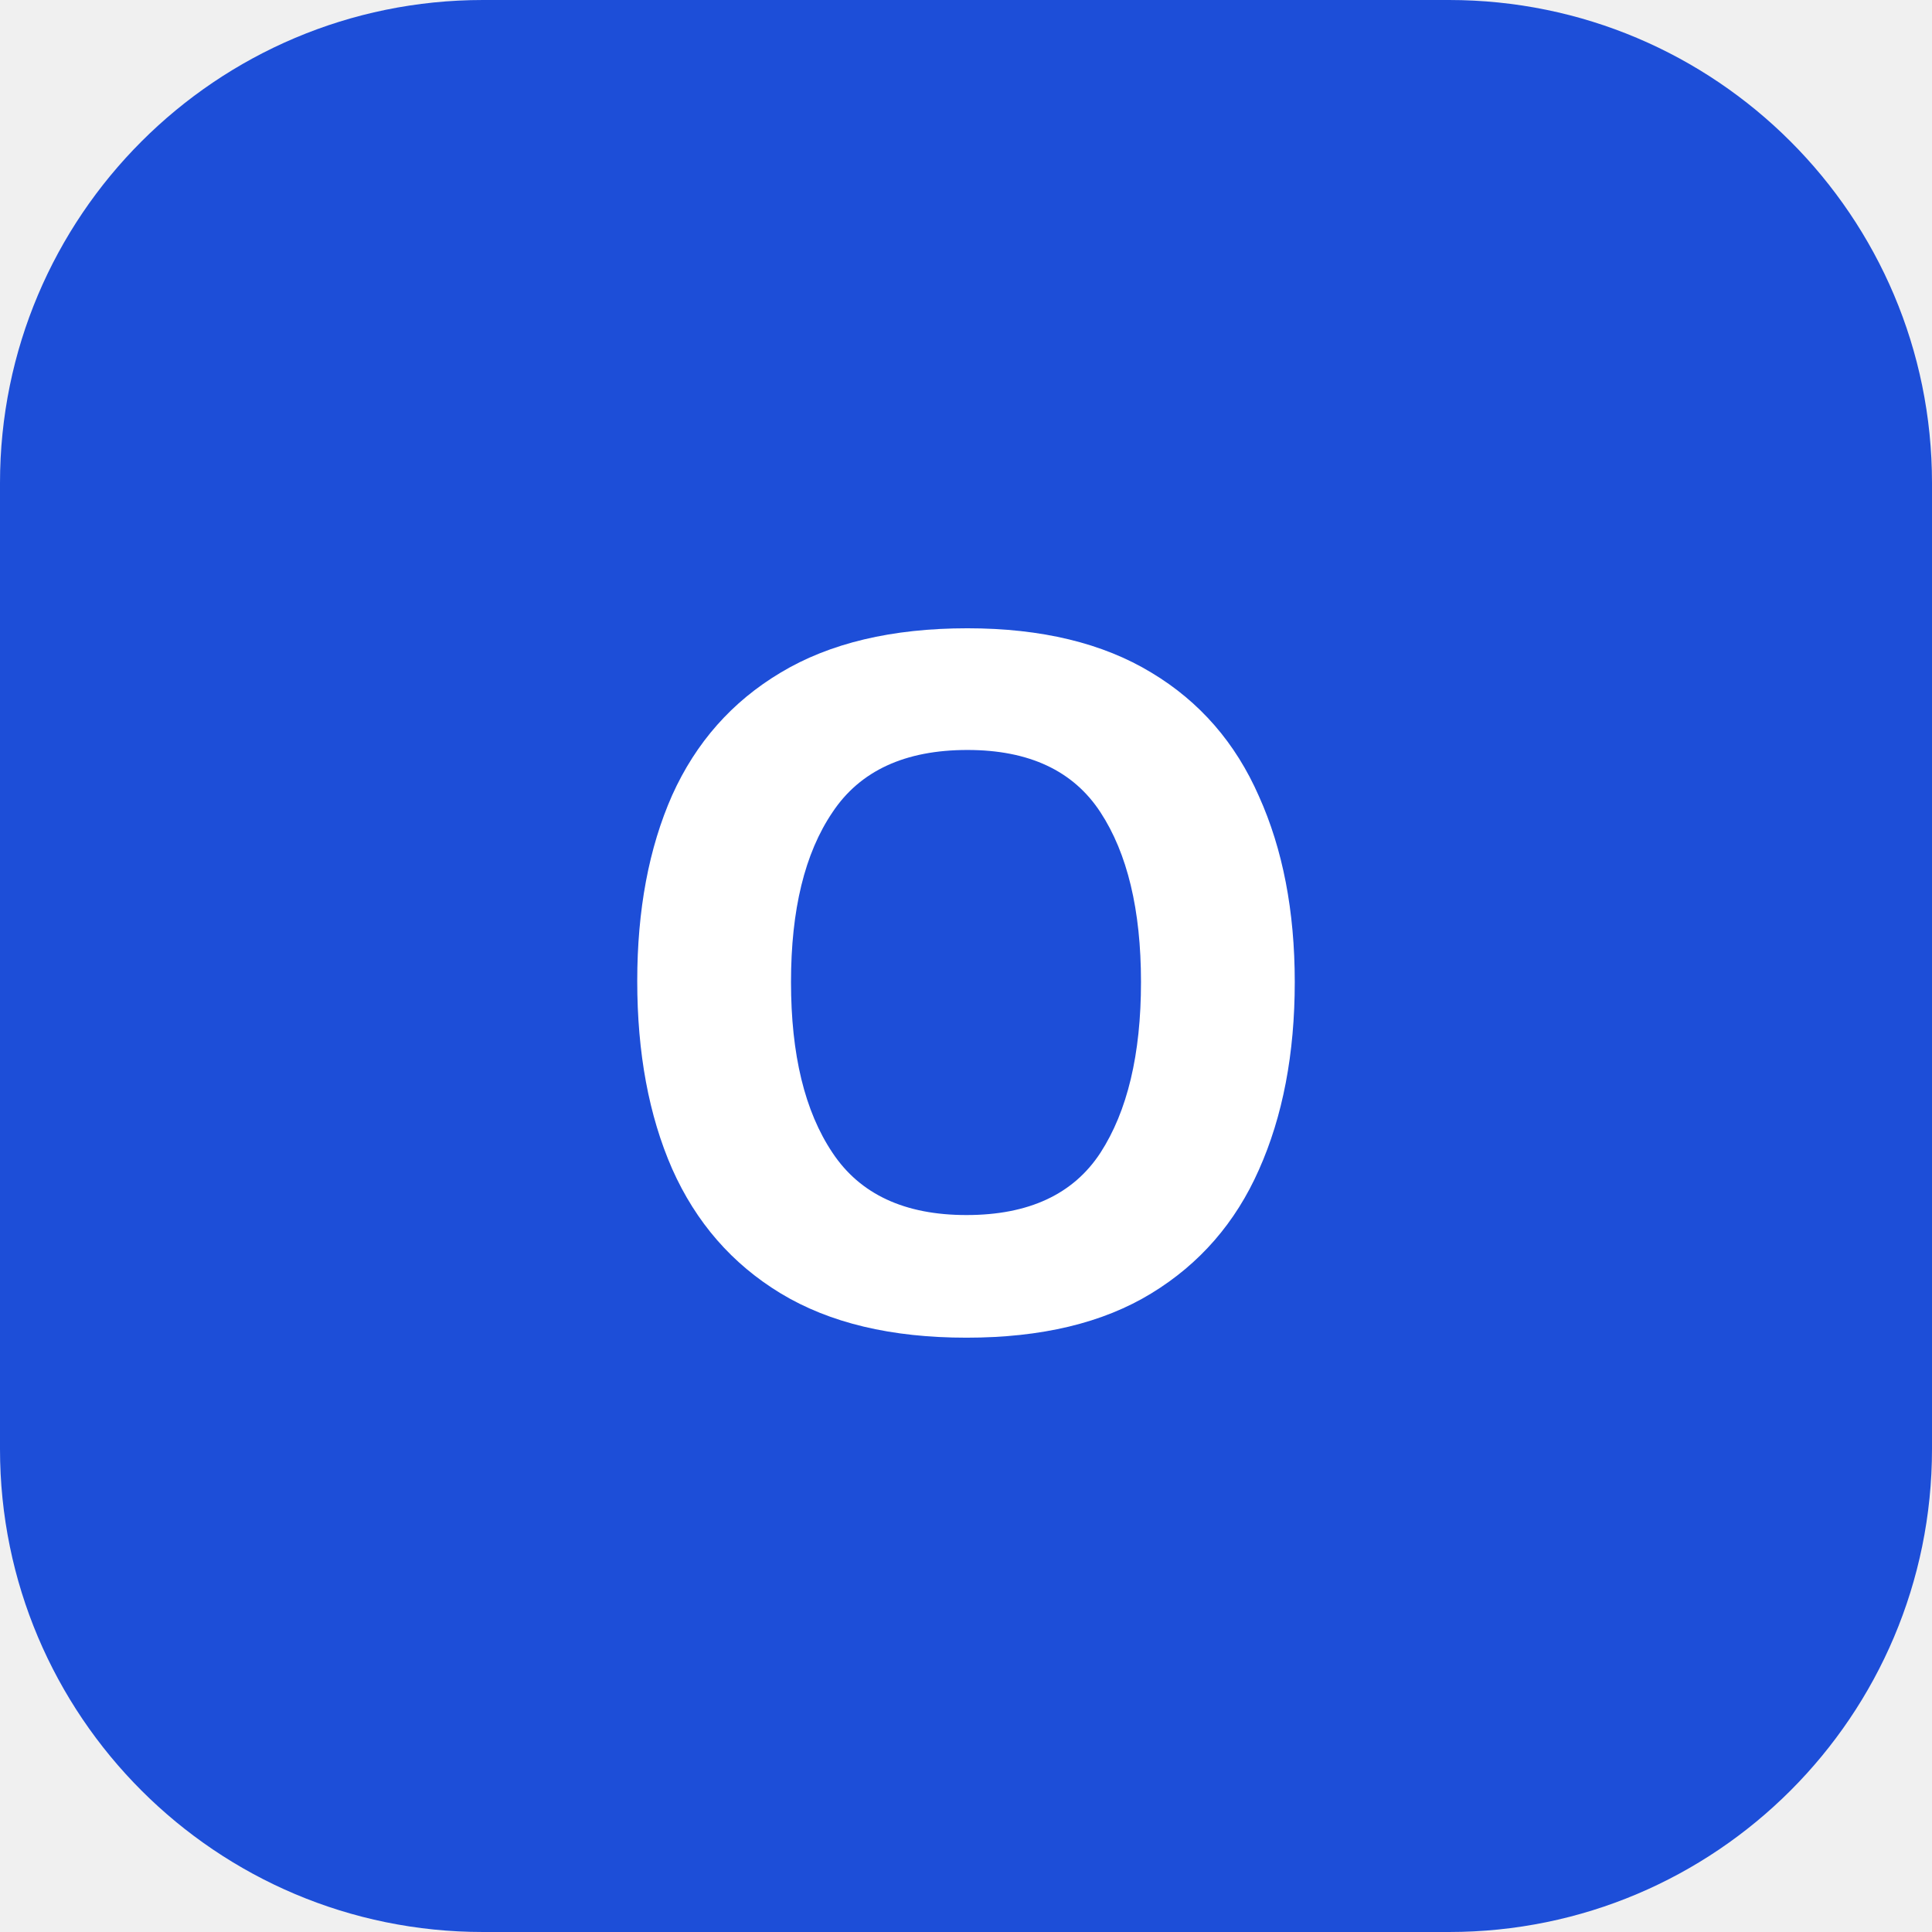
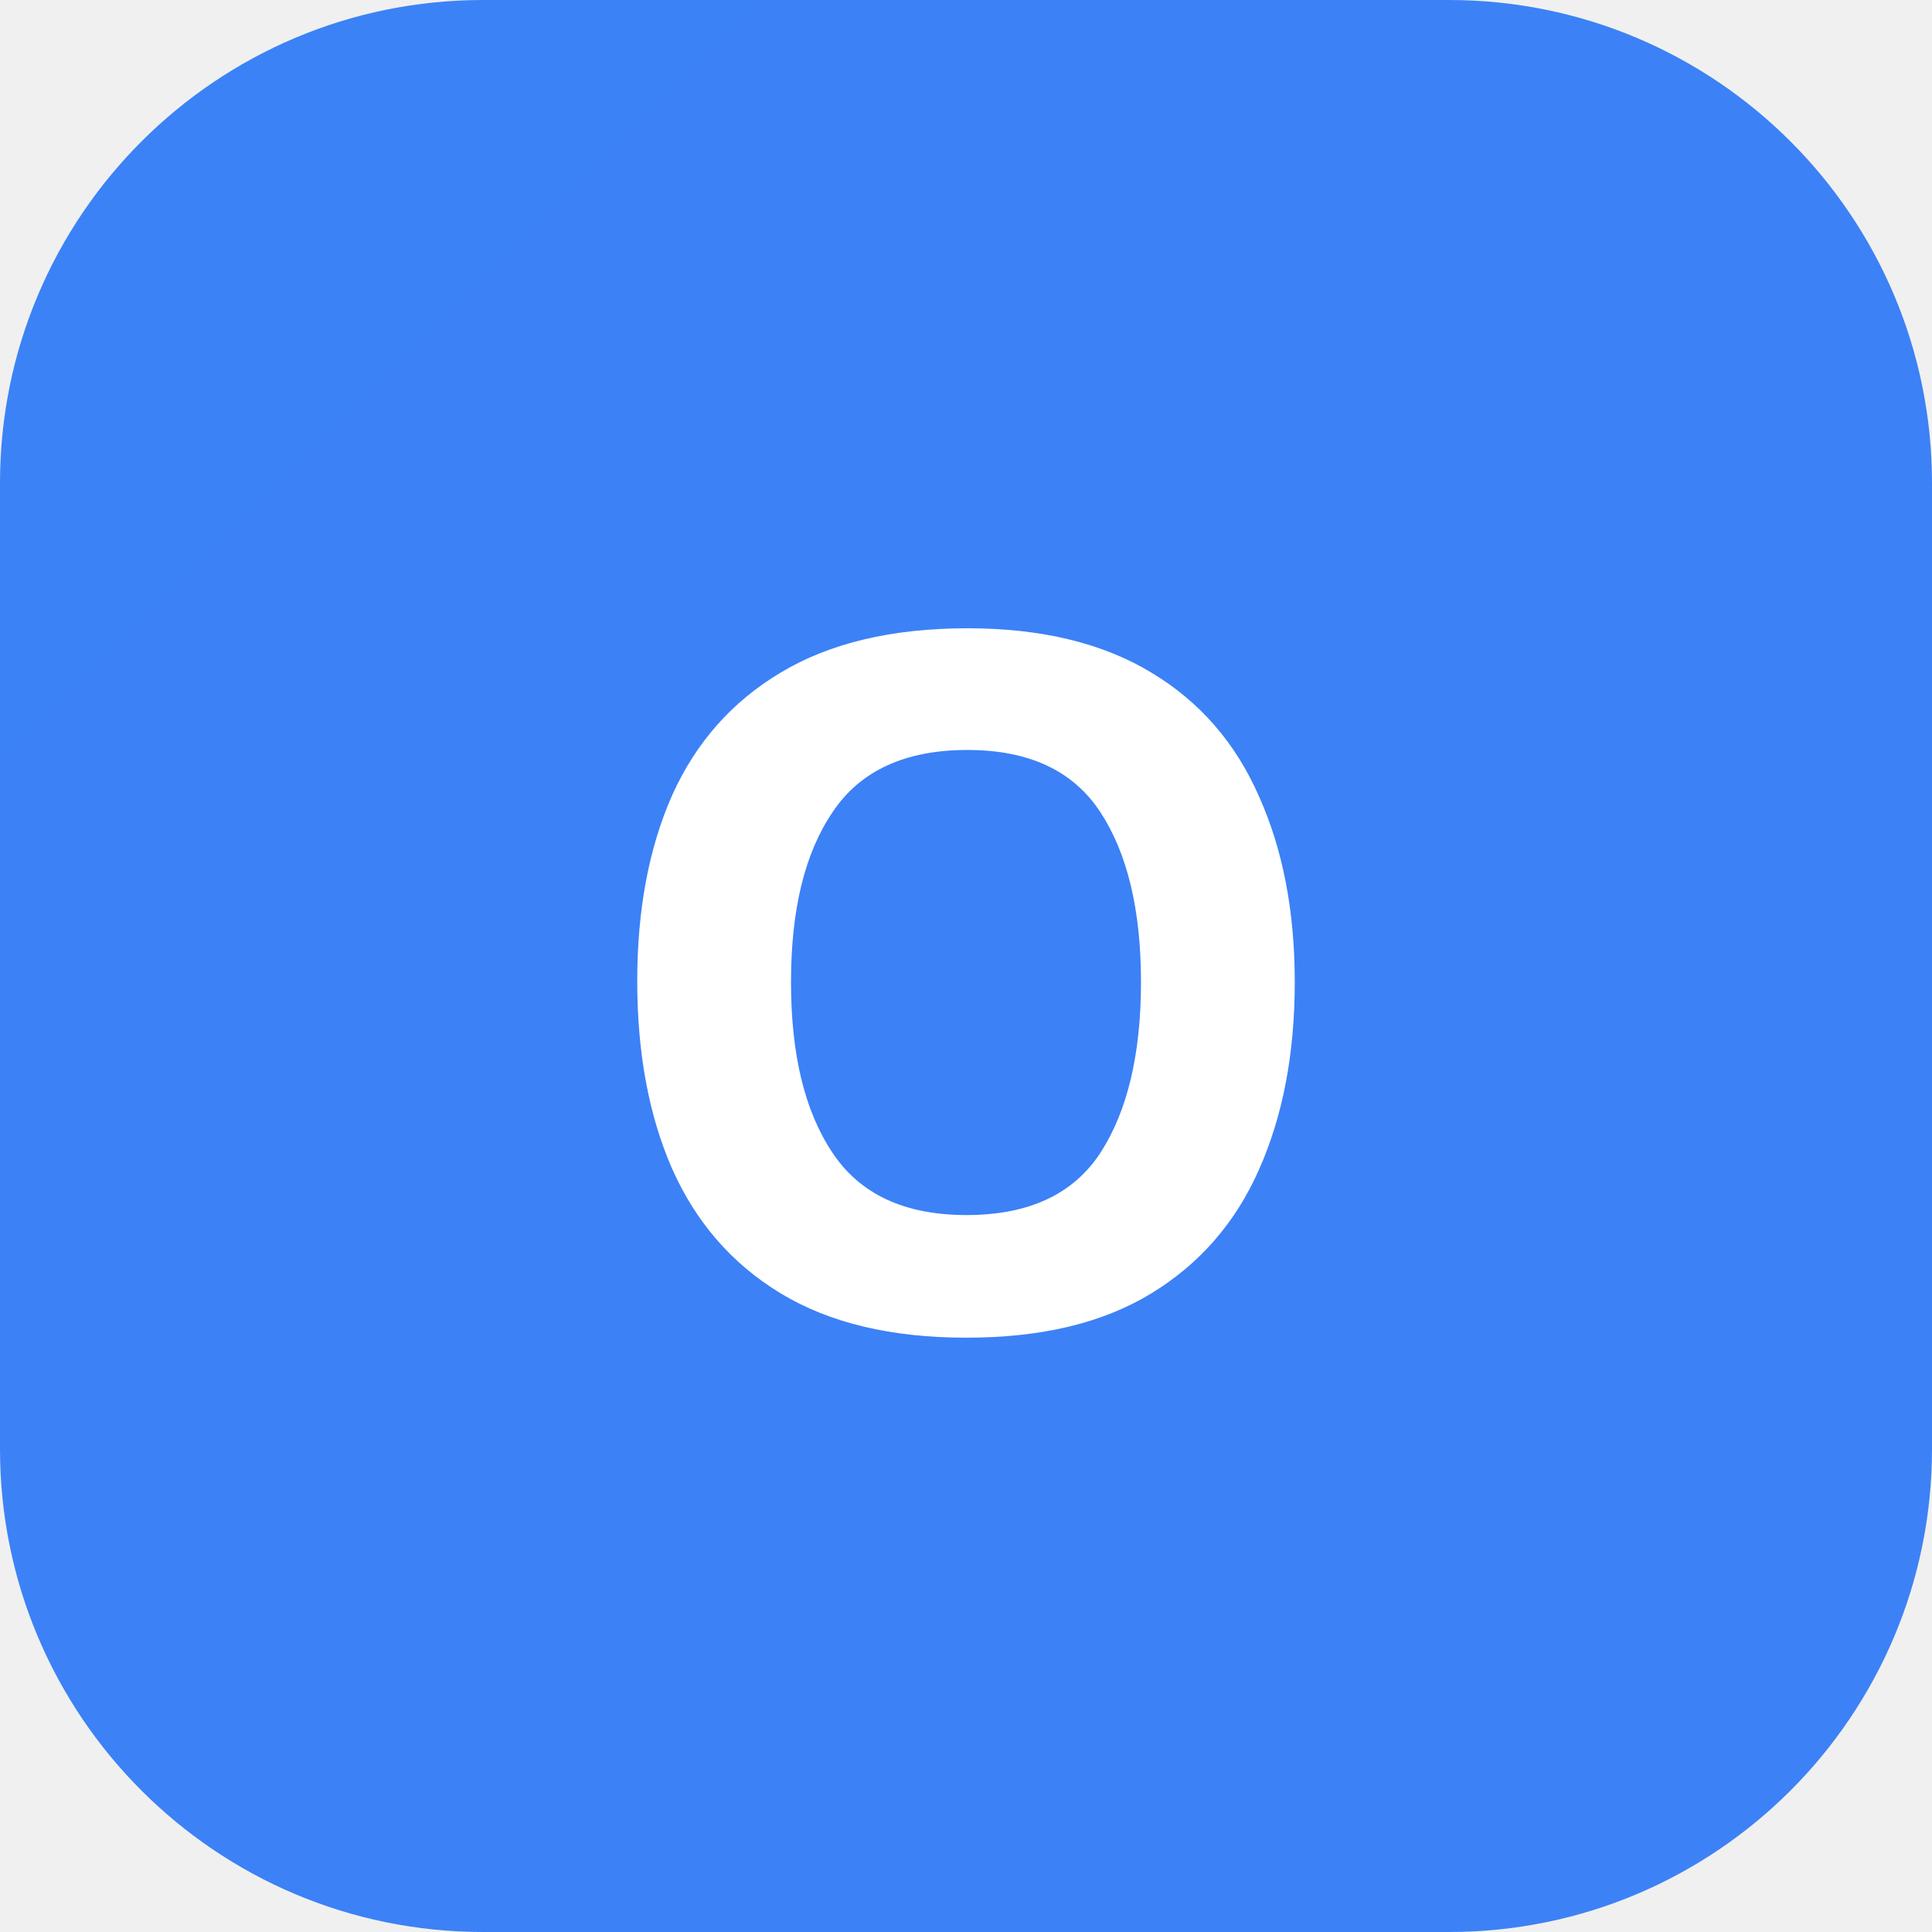
<svg xmlns="http://www.w3.org/2000/svg" viewBox="0 0 32 32" fill="none">
-   <rect width="32" height="32" rx="8" fill="#1d4ed8" />
-   <text x="16" y="22" text-anchor="middle" fill="white" font-family="system-ui,sans-serif" font-weight="600" font-size="16">O</text>
+   <rect width="32" height="32" rx="8" fill="url(#g)" />
+   <text x="16" y="22" text-anchor="middle" fill="white" font-family="system-ui,sans-serif" font-weight="700" font-size="16">O</text>
+   <defs>
+     <linearGradient id="g" x1="0" y1="0" x2="32" y2="32">
+       <stop stop-color="#3B82F6" />
+       <stop offset="1" stop-color="#8B5CF6" />
+     </linearGradient>
+   </defs>
</svg>
